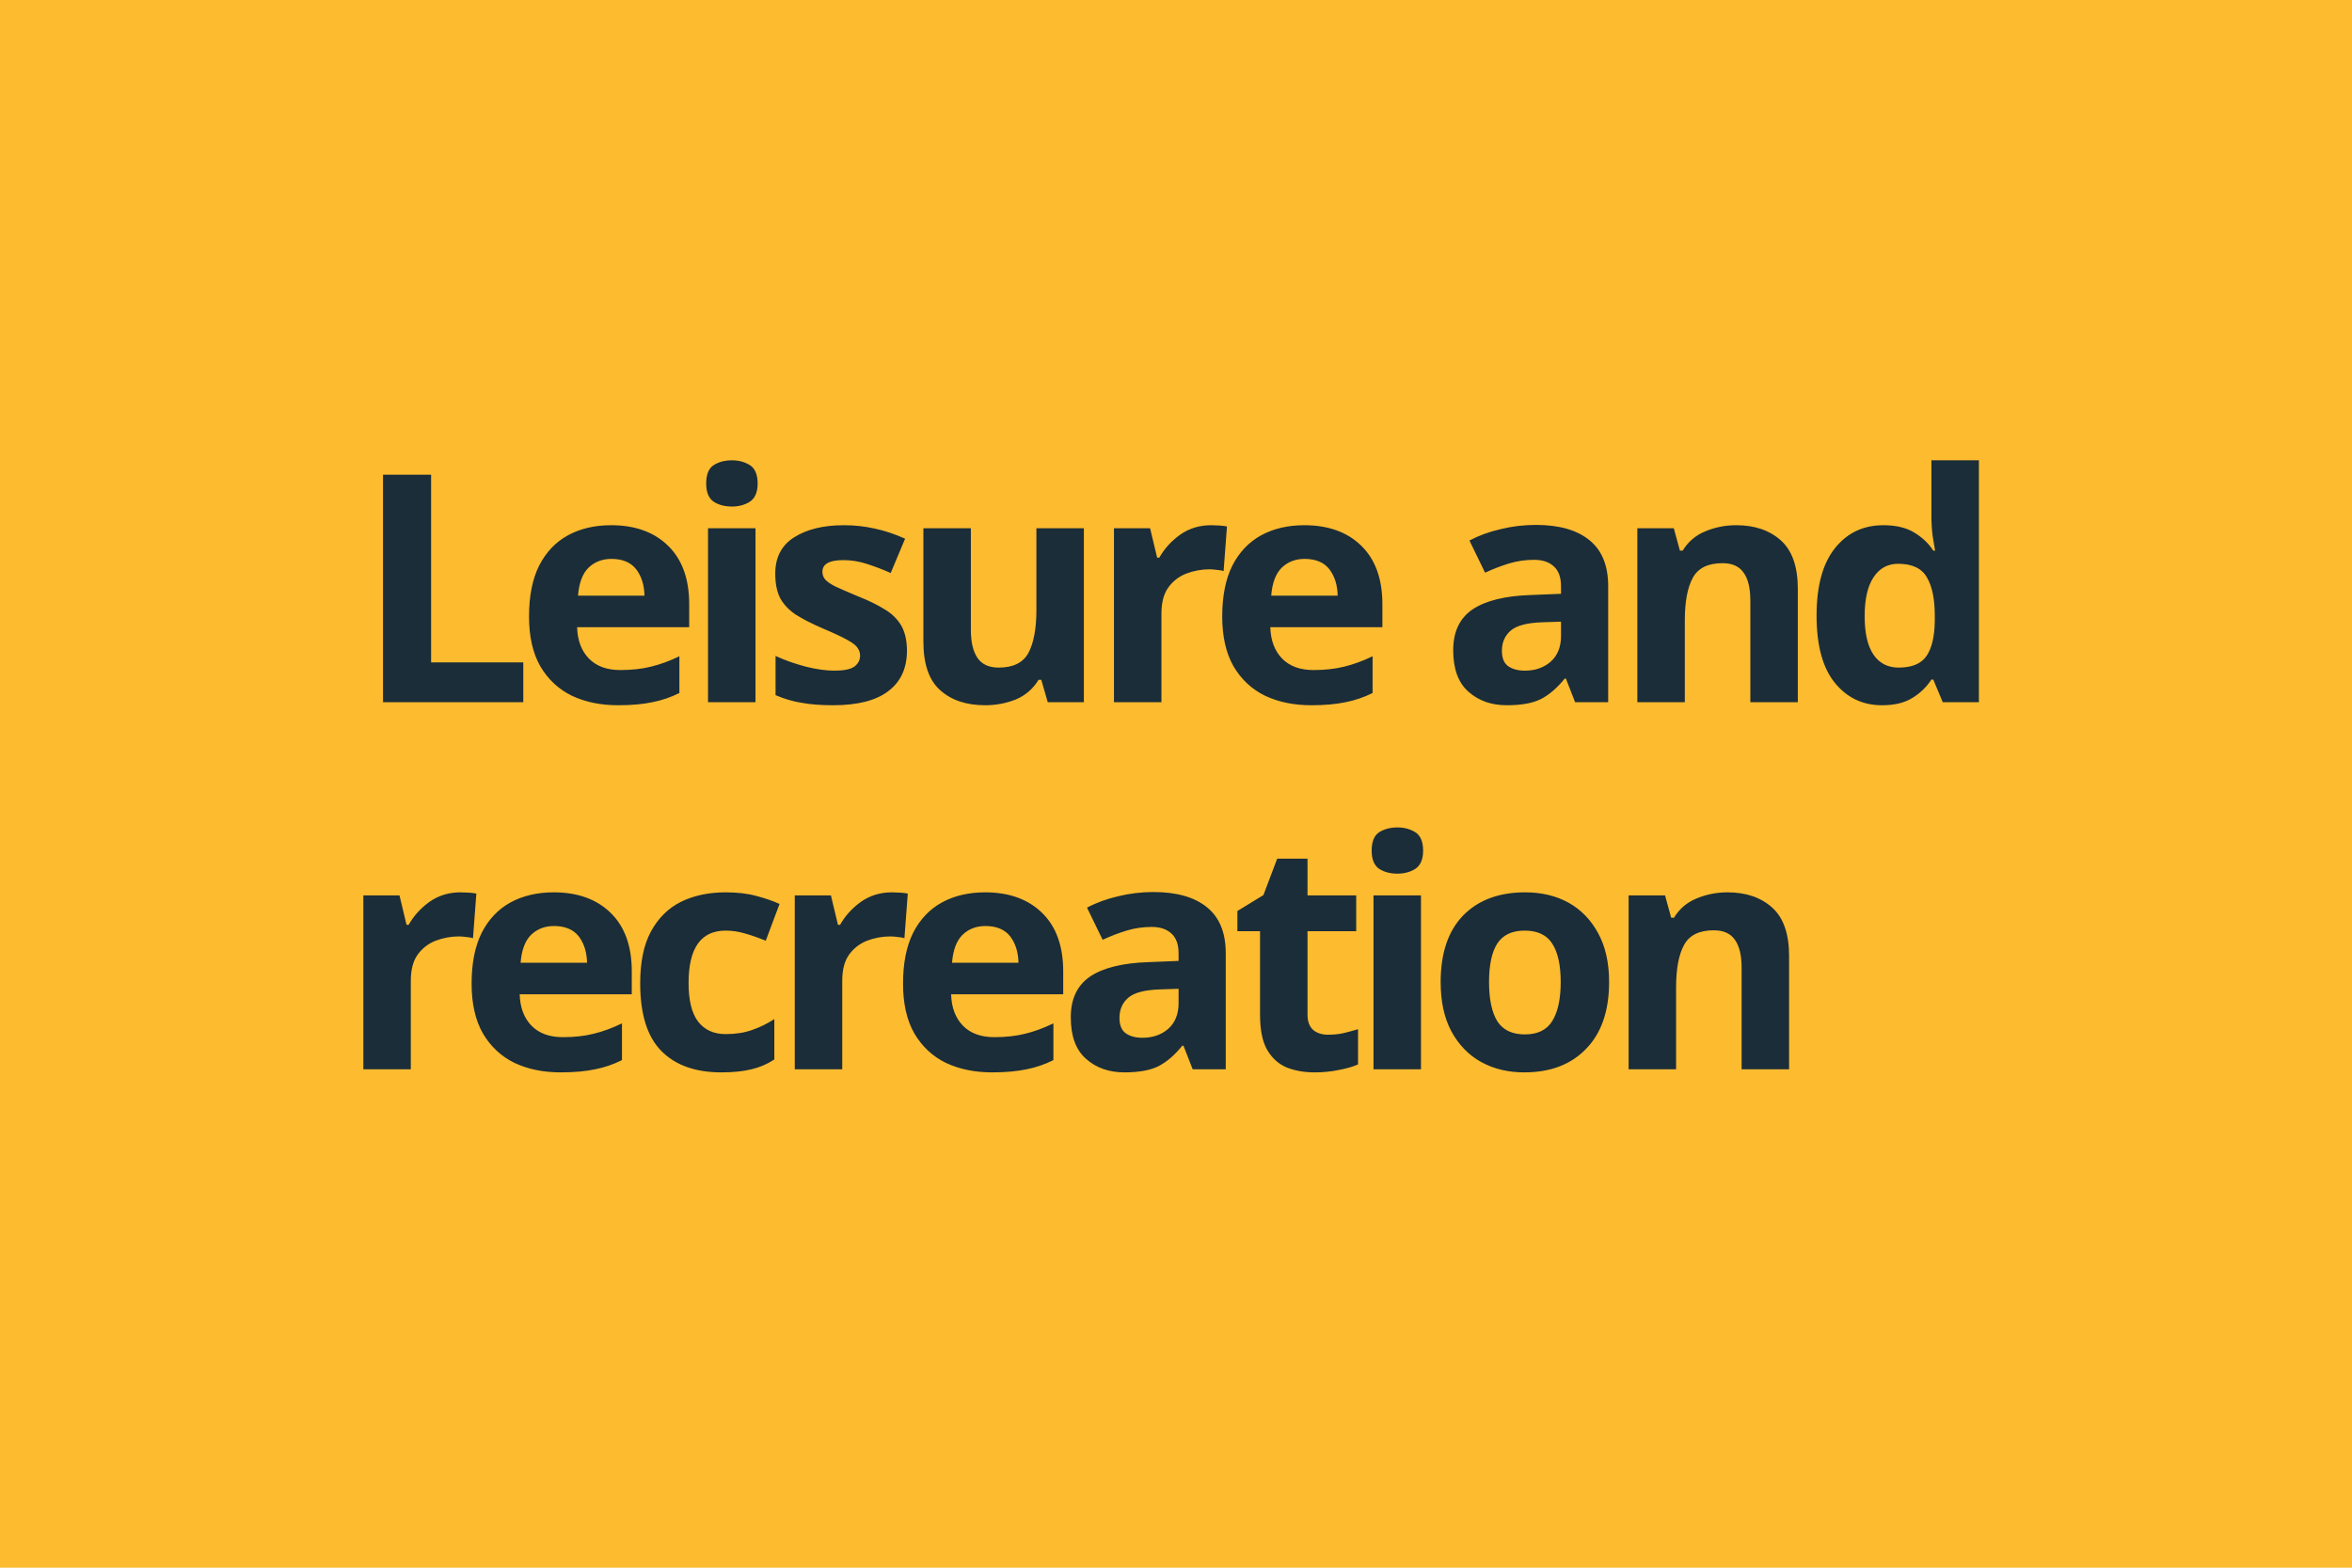
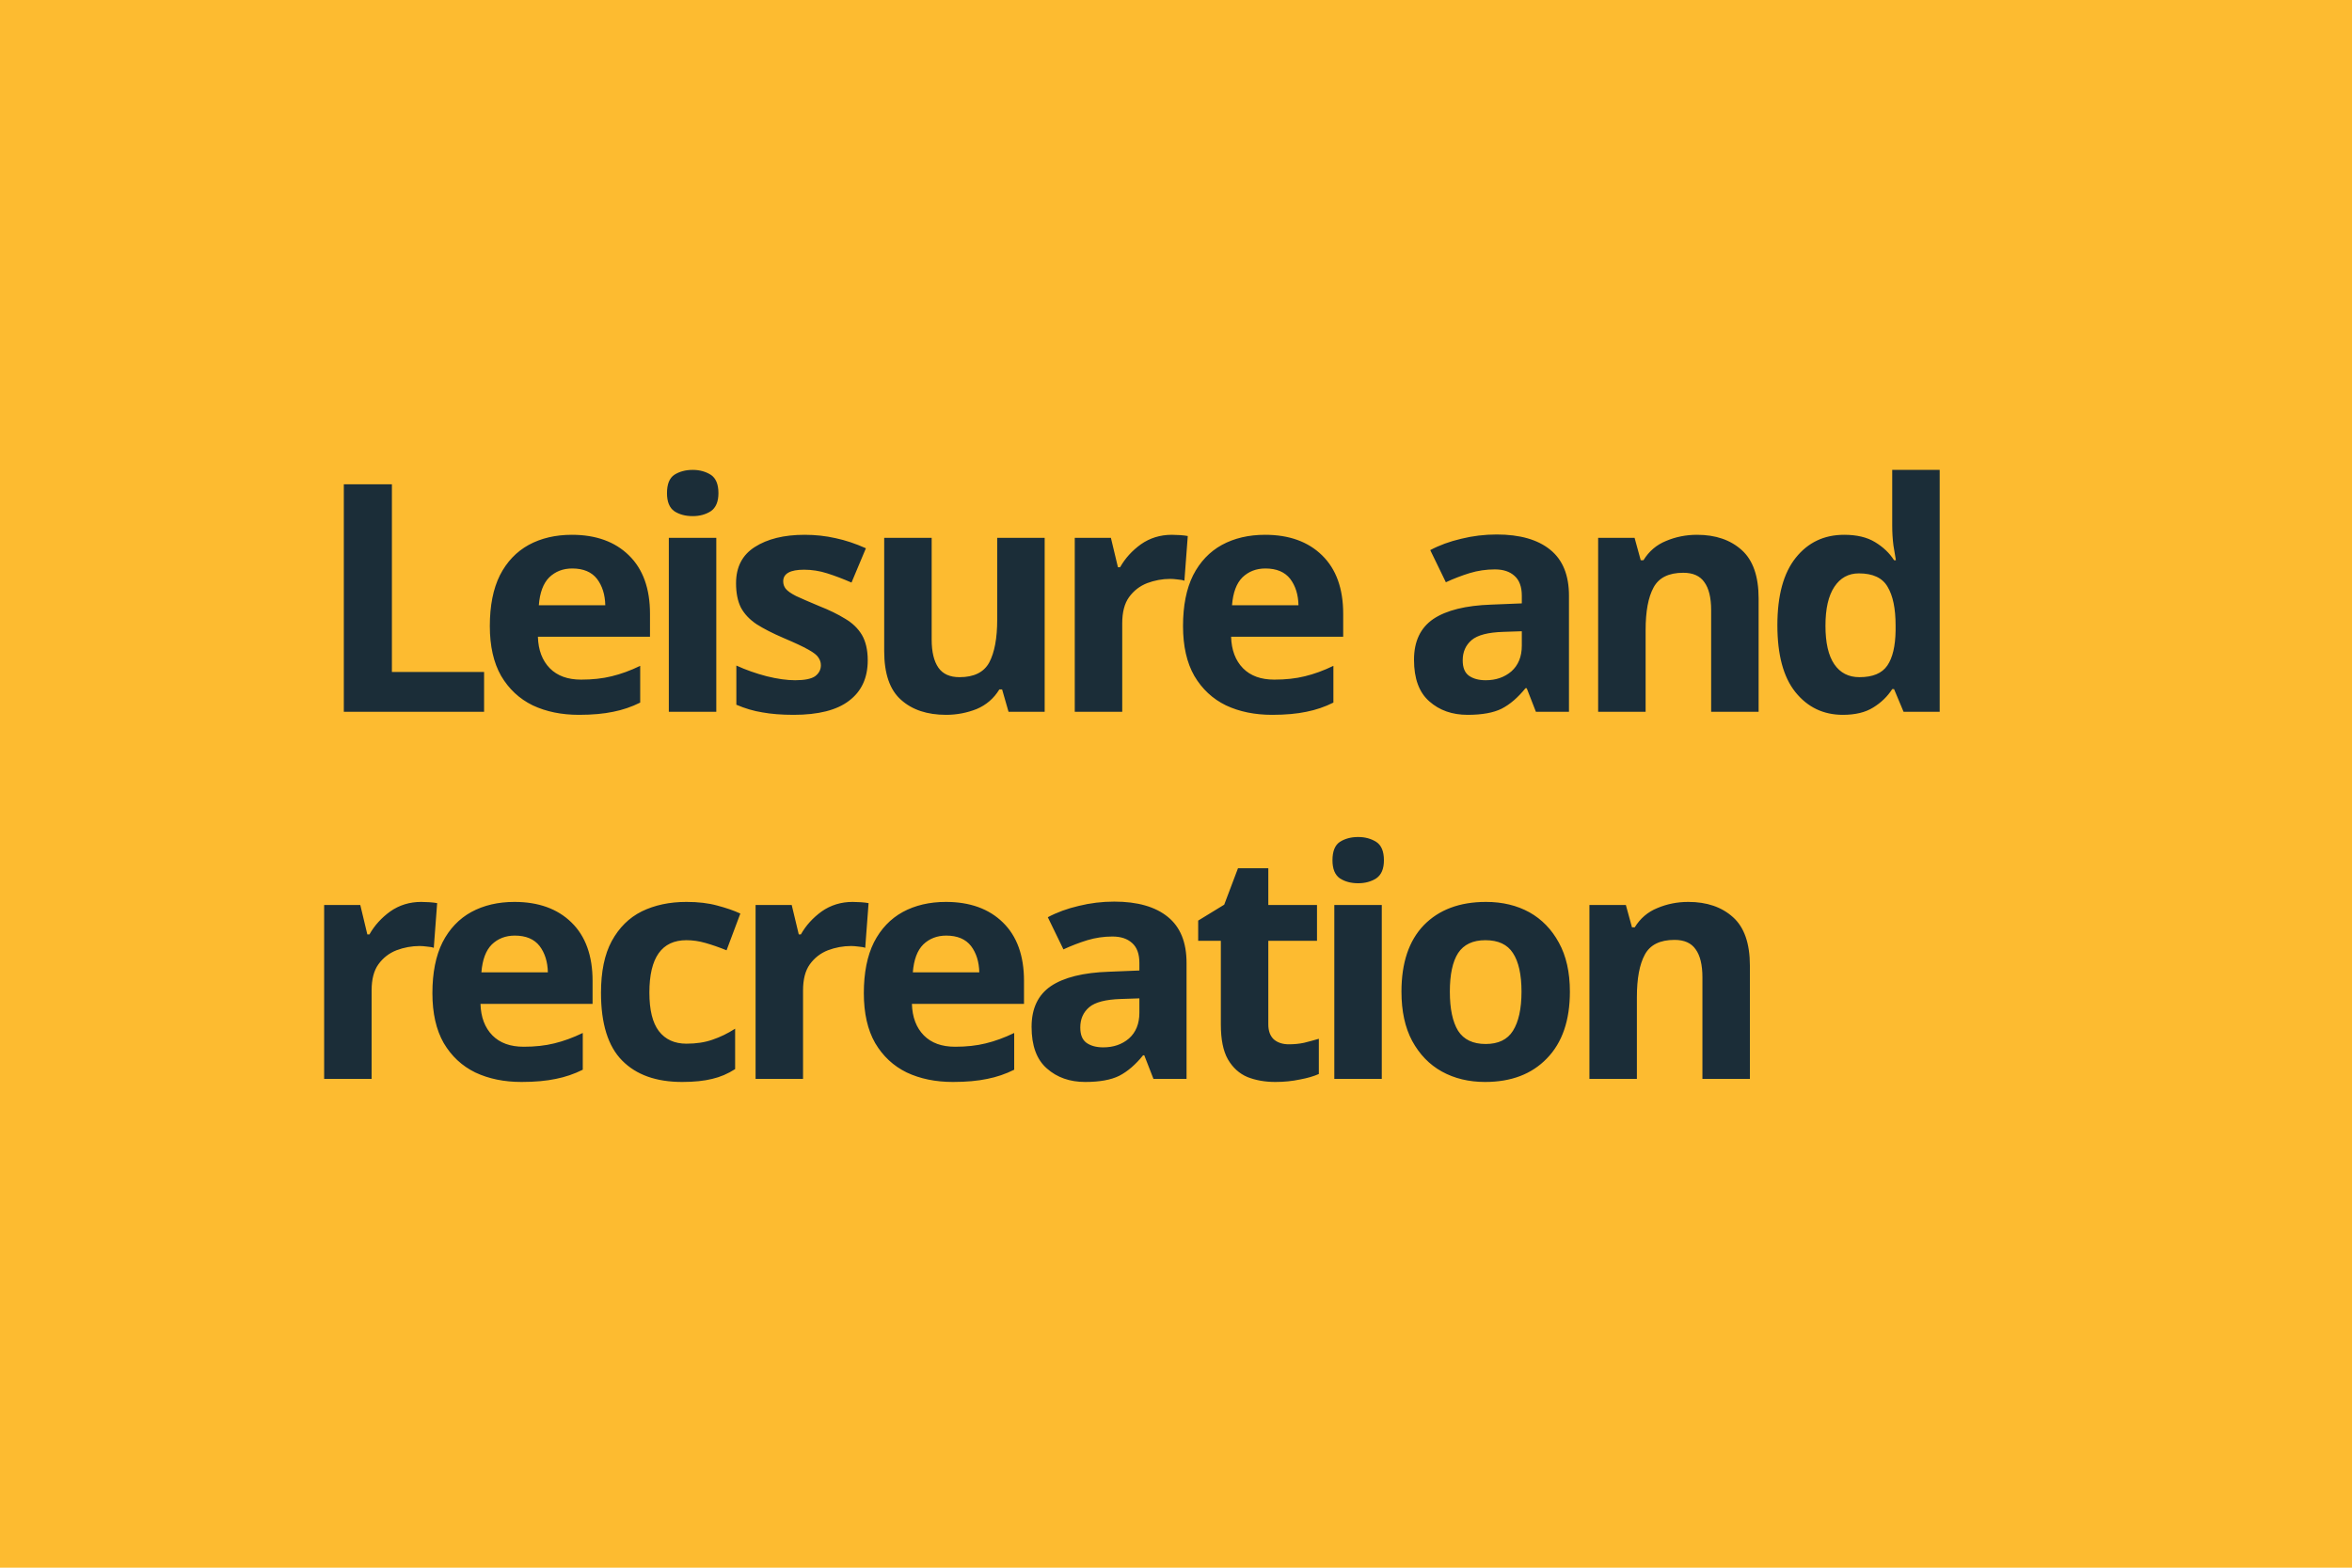
<svg xmlns="http://www.w3.org/2000/svg" width="120" height="80" viewBox="0 0 120 80" id="svg2" version="1.1">
  <defs id="defs4" />
  <g id="layer1" transform="translate(0,-972.3622)">
    <rect style="opacity:1;fill:#fdbb30;fill-opacity:1" id="rect4136-4-5-6-2-0-6-4-6-8" width="120" height="80" x="0" y="972.362" />
-     <g id="g4171" transform="translate(-6.5401,0)">
+     <g id="g4171" transform="translate(-8.5401,0.4892047)">
      <text id="text4873-0-59-0-00-3-4-12" y="1026.929" x="23.813" style="font-style:normal;font-weight:normal;font-size:20px;line-height:125%;font-family:sans-serif;letter-spacing:0px;word-spacing:0px;fill:#1b2d38;fill-opacity:1;stroke:none;stroke-width:1px;stroke-linecap:butt;stroke-linejoin:miter;stroke-opacity:1" xml:space="preserve">
        <tspan style="font-style:normal;font-variant:normal;font-weight:bold;font-stretch:normal;font-size:16.25px;font-family:'Swis721 BT';-inkscape-font-specification:'Swis721 BT Bold';letter-spacing:-1px;fill:#1b2d38;fill-opacity:1" y="1026.929" x="23.813" id="tspan4875-4-45-5-9-6-7-4">recreation</tspan>
      </text>
      <text id="text4873-0-59-0-00-5-5-8-2" y="1008.195" x="24.614" style="font-style:normal;font-weight:normal;font-size:20px;line-height:125%;font-family:sans-serif;letter-spacing:0px;word-spacing:0px;fill:#1b2d38;fill-opacity:1;stroke:none;stroke-width:1px;stroke-linecap:butt;stroke-linejoin:miter;stroke-opacity:1" xml:space="preserve">
        <tspan style="font-style:normal;font-variant:normal;font-weight:bold;font-stretch:normal;font-size:16.25px;font-family:'Swis721 BT';-inkscape-font-specification:'Swis721 BT Bold';letter-spacing:-1px;fill:#1b2d38;fill-opacity:1" y="1008.195" x="24.614" id="tspan4875-4-45-5-9-9-3-4-7">Leisure and</tspan>
      </text>
    </g>
  </g>
</svg>
